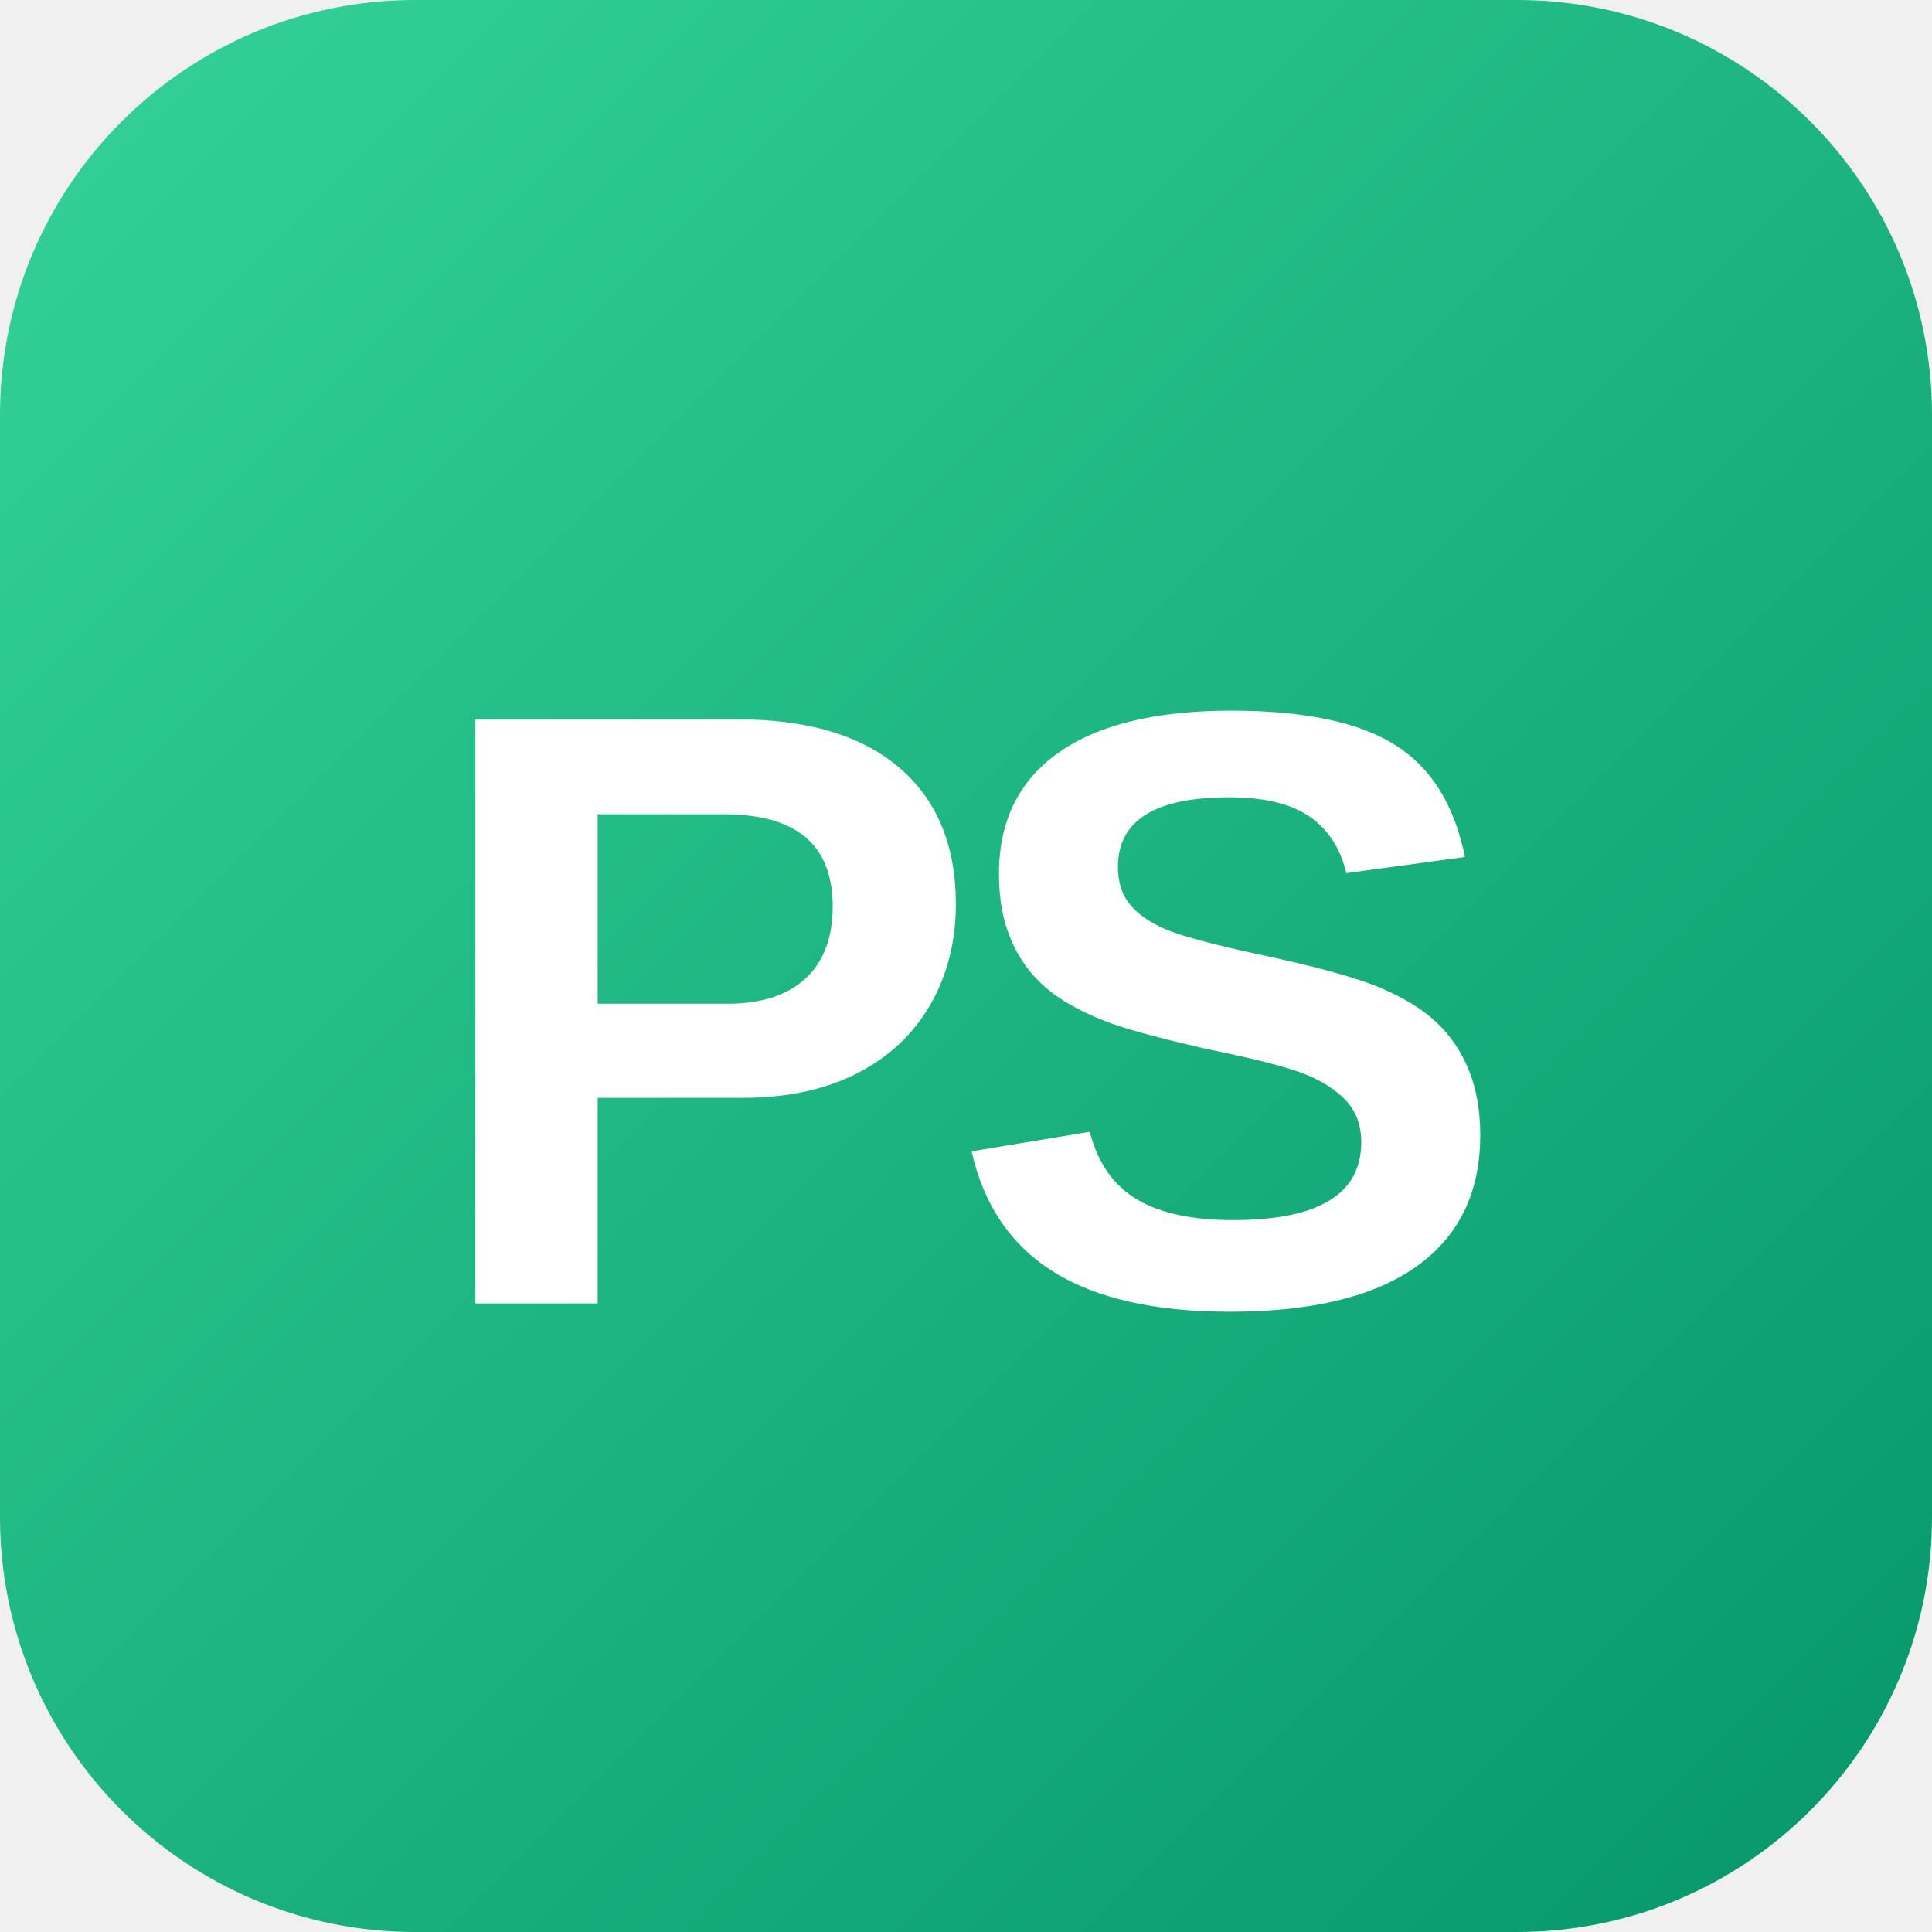
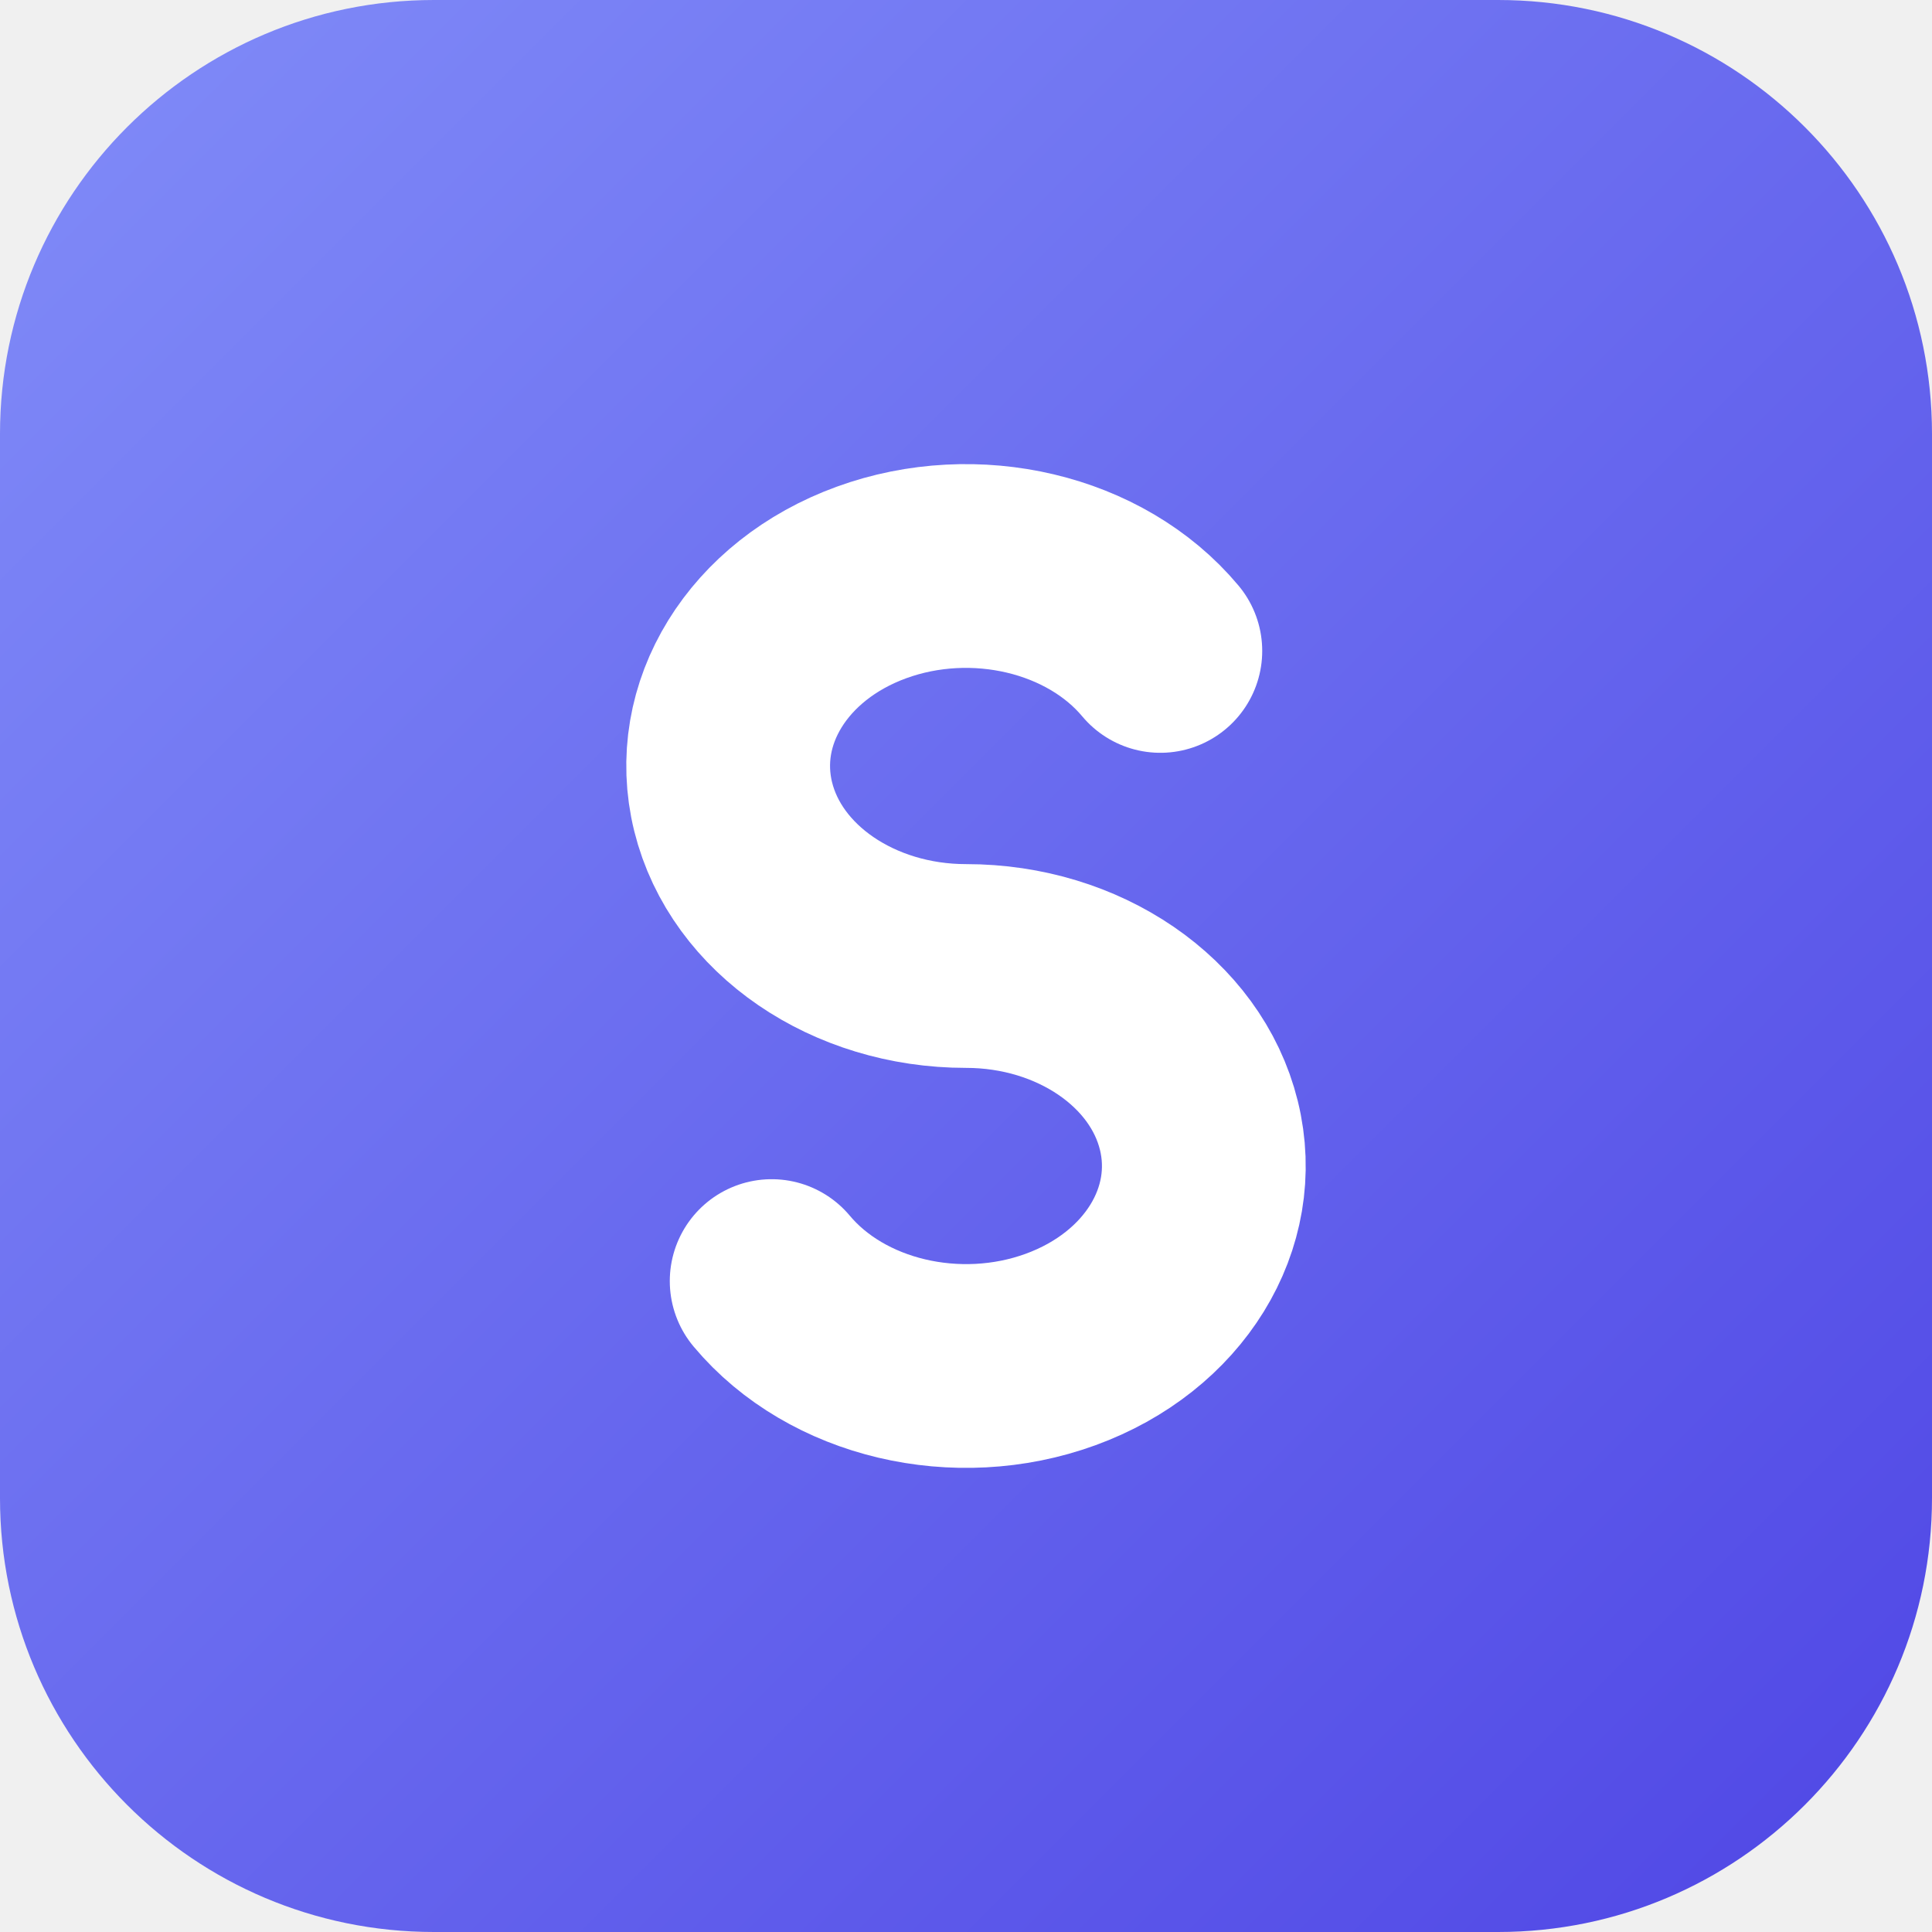
<svg xmlns="http://www.w3.org/2000/svg" width="1024" height="1024" viewBox="0 0 1024 1024" fill="none">
  <defs>
-     <linearGradient id="grad" x1="0%" y1="0%" x2="100%" y2="100%">
-       <stop offset="0%" style="stop-color:#34d399;stop-opacity:1" />
-       <stop offset="100%" style="stop-color:#059669;stop-opacity:1" />
+     <linearGradient id="grad" x1="0" y1="0" x2="1024" y2="1024" gradientUnits="userSpaceOnUse">
+       <stop offset="0" stop-color="#818cf8" />
+       <stop offset="1" stop-color="#4f46e5" />
    </linearGradient>
  </defs>
-   <rect width="1024" height="1024" rx="220" fill="url(#grad)" />
-   <text x="50%" y="55%" dominant-baseline="middle" text-anchor="middle" fill="white" style="font-family: Arial, sans-serif; font-weight: 900; font-size: 450px; letter-spacing: -20px;">PS</text>
+   <rect width="1024" height="1024" rx="230" fill="url(#grad)" />
+   <path d="M615 345A126 106 0 1 0 512 512A126 106 0 1 1 409 679" stroke="#fff" stroke-width="108" stroke-linecap="round" stroke-linejoin="round" />
</svg>
